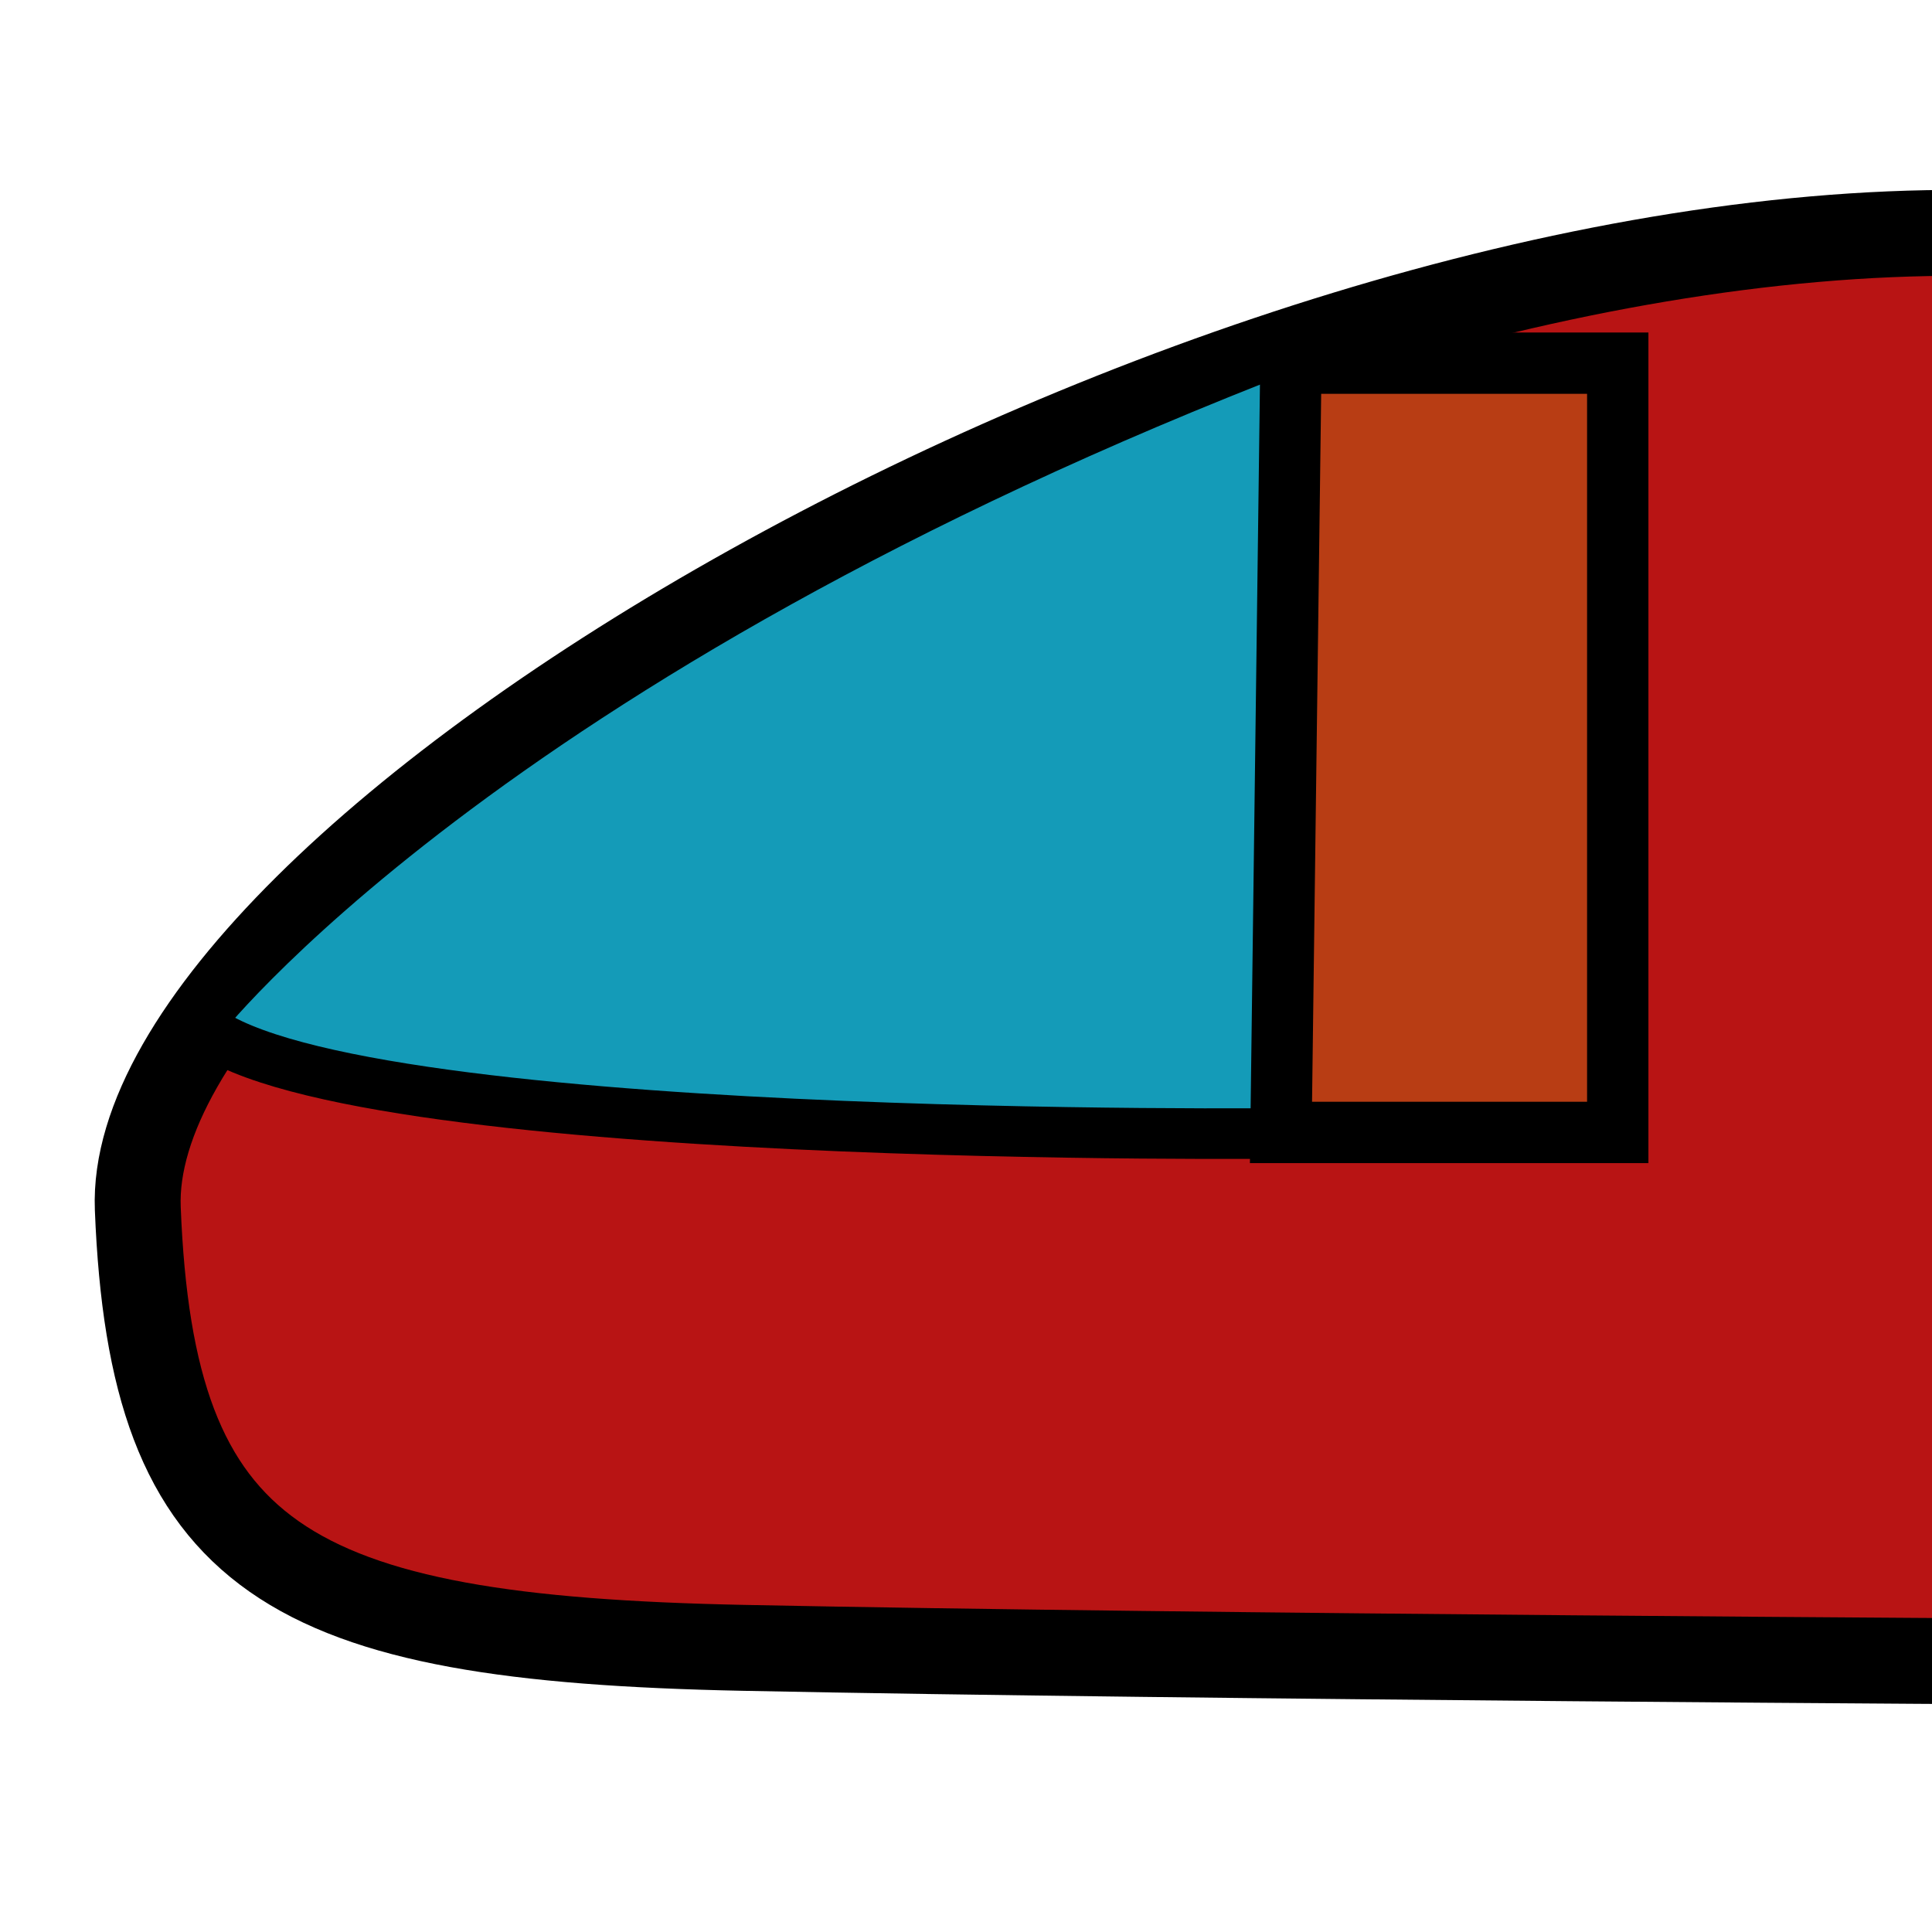
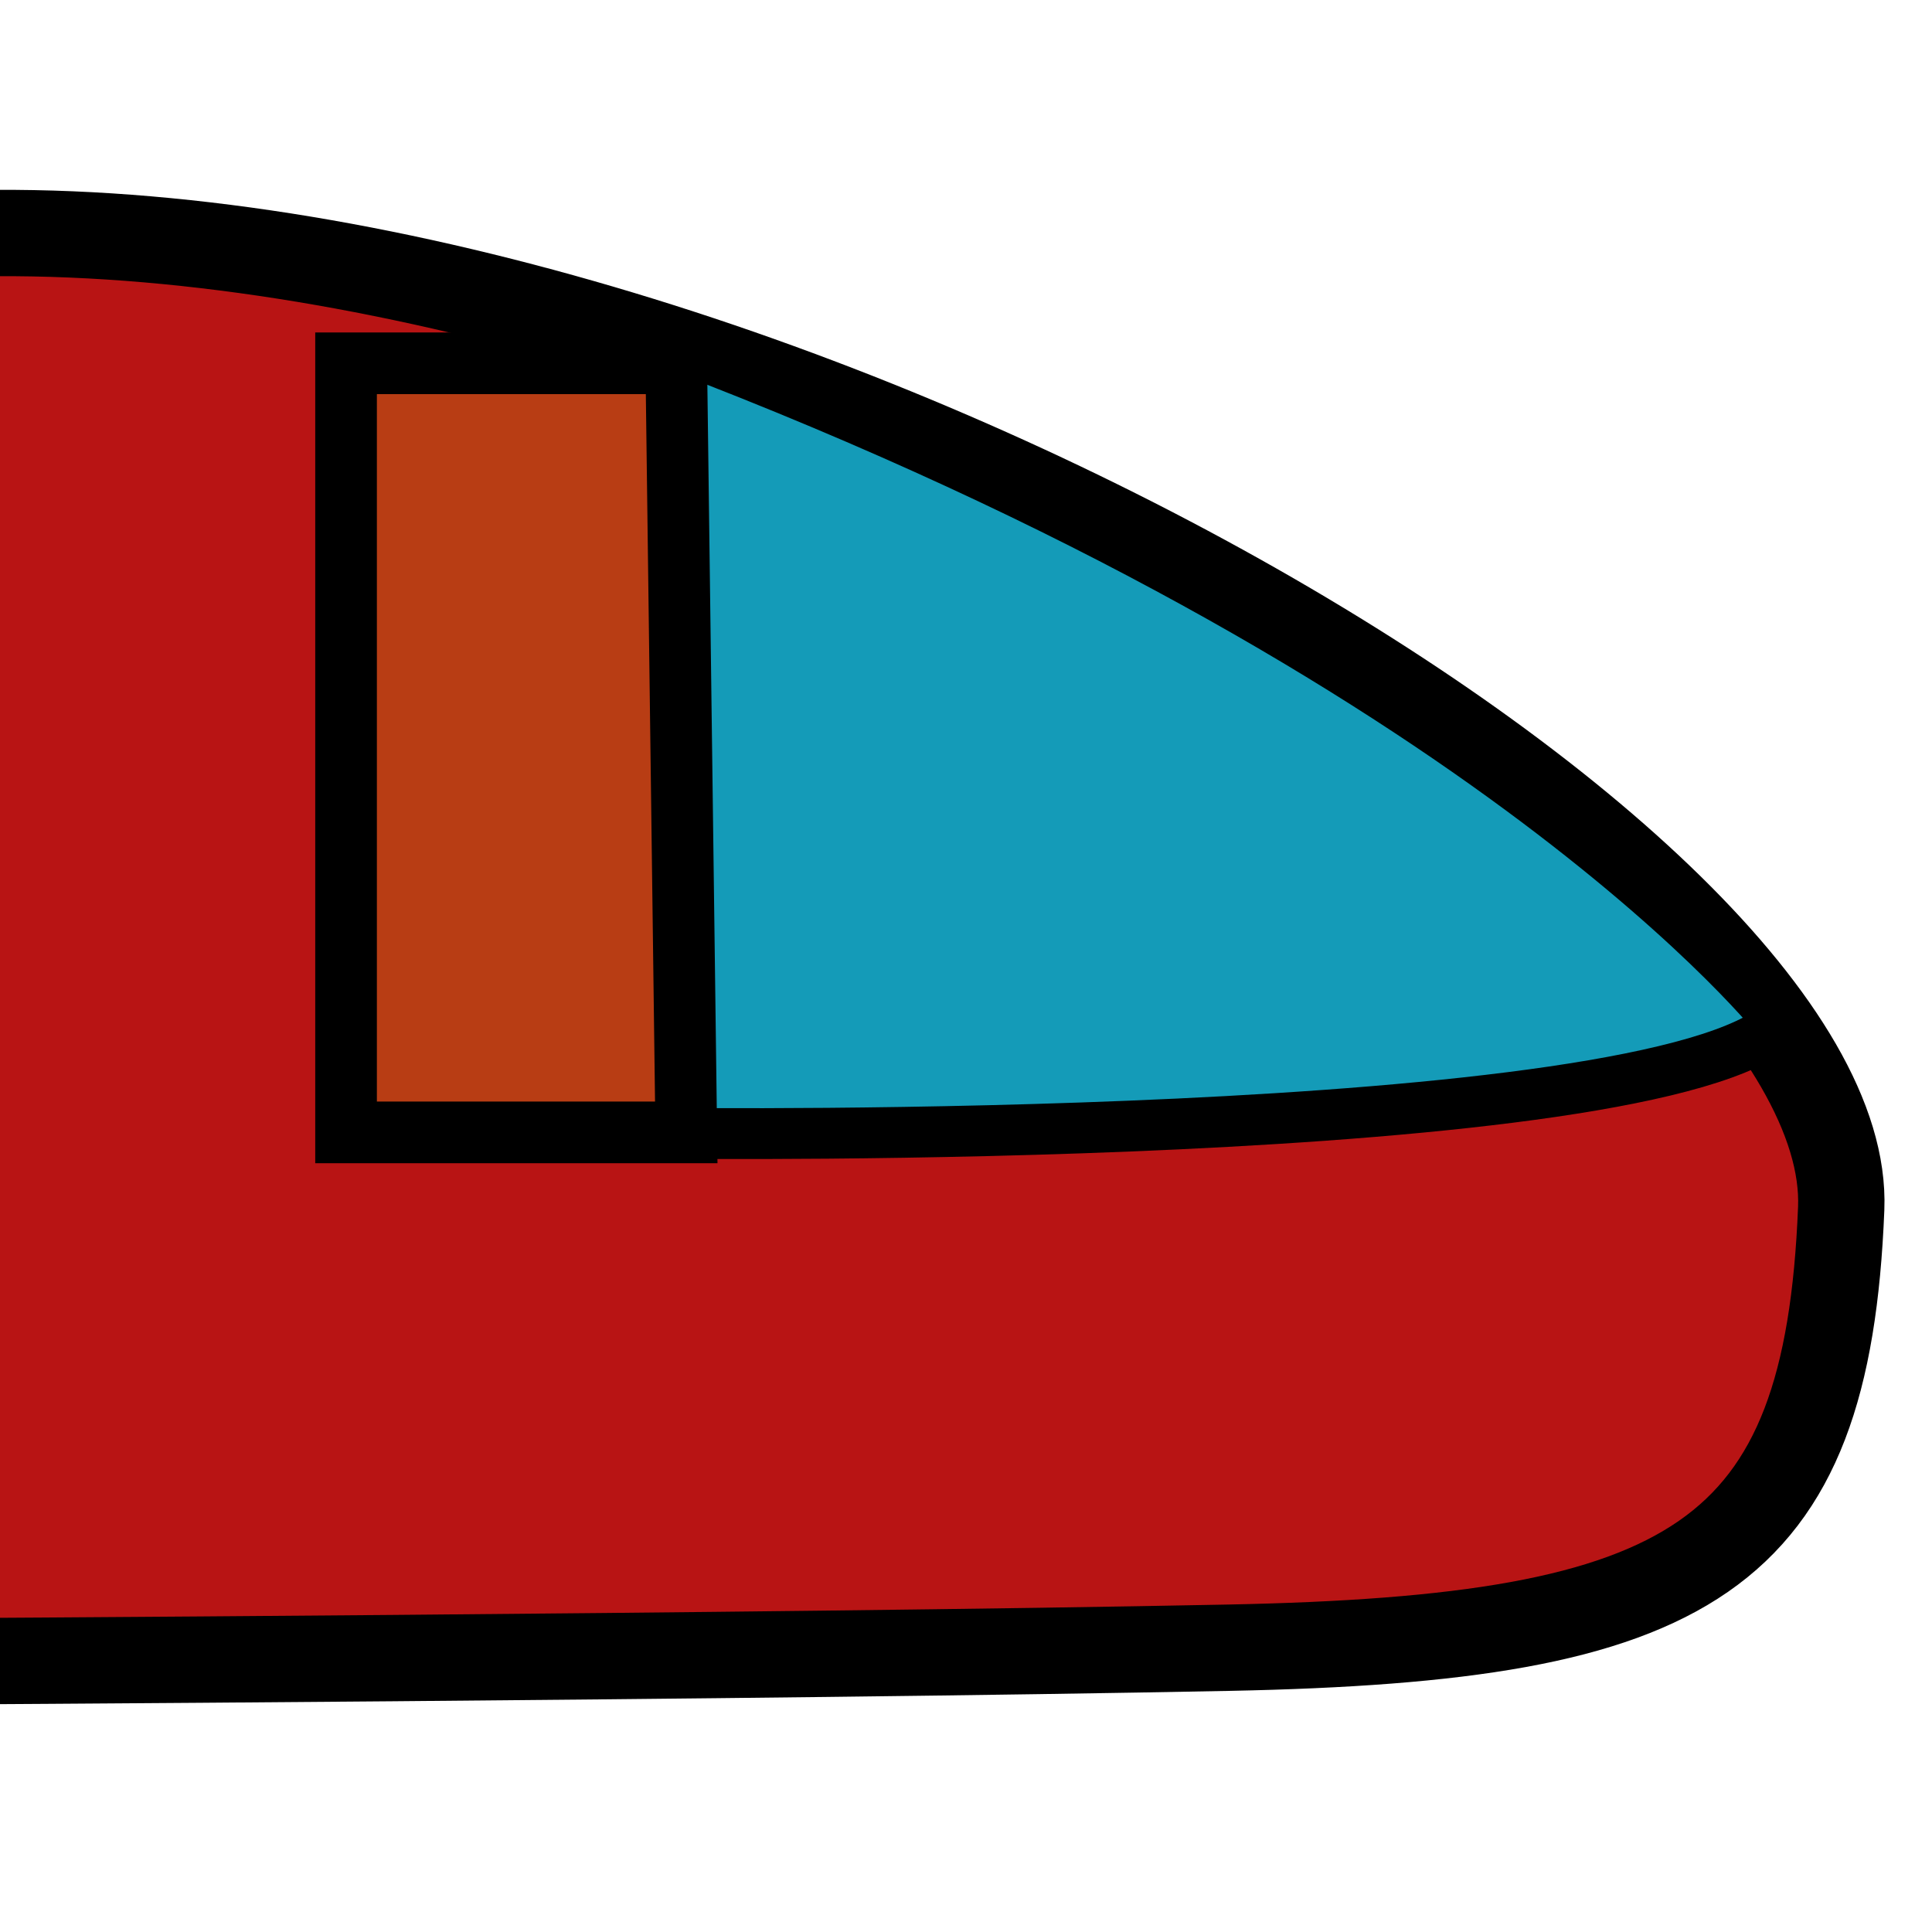
<svg xmlns="http://www.w3.org/2000/svg" width="200mm" height="200mm" viewBox="0 0 200 200" version="1.1" id="svg1">
  <defs id="defs1" />
  <g id="layer1">
-     <path style="fill:#b81414;stroke:#000000;stroke-width:8.894;stroke-opacity:1;fill-opacity:1" d="M 203.344,24.108 C 121.967,23.629 12.828,88.73 14.264,125.11 c 1.436,36.38 15.318,44.518 62.707,45.475 47.39,0.957 135.946,1.436 135.946,1.436" id="path1" />
-     <path style="fill:#149bb8;fill-opacity:1;stroke:#000000;stroke-width:5.237;stroke-opacity:1" d="m 133.956,35.629 v 81.693 c 0,0 -100.126,1.238 -113.476,-11.449 0,0 28.948,-37.738 113.476,-70.244 z" id="path2" />
-     <path style="fill:#b83d14;fill-opacity:1;stroke:#000000;stroke-width:6.35;stroke-opacity:1" d="m 133.633,37.595 h 33.835 v 79.633 h -34.861 z" id="path3" />
+     <path style="fill:#b81414;fill-opacity:1;stroke:#000000;stroke-width:8.938;stroke-opacity:1" d="M -0.419,24.123 C 81.791,23.645 192.051,88.732 190.6,125.104 c -1.451,36.372 -15.475,44.508 -63.351,45.465 -47.876,0.957 -137.341,1.436 -137.341,1.436" id="path1" />
+     <path style="fill:#149bb8;fill-opacity:1;stroke:#000000;stroke-width:5.263;stroke-opacity:1" d="m 69.68,35.643 v 81.676 c 0,0 101.153,1.238 114.64,-11.447 0,0 -29.245,-37.73 -114.64,-70.229 z" id="path2" />
+     <path style="fill:#b83d14;fill-opacity:1;stroke:#000000;stroke-width:6.382;stroke-opacity:1" d="M 70.006,37.608 H 35.824 V 117.224 H 71.042 Z" id="path3" />
  </g>
</svg>
